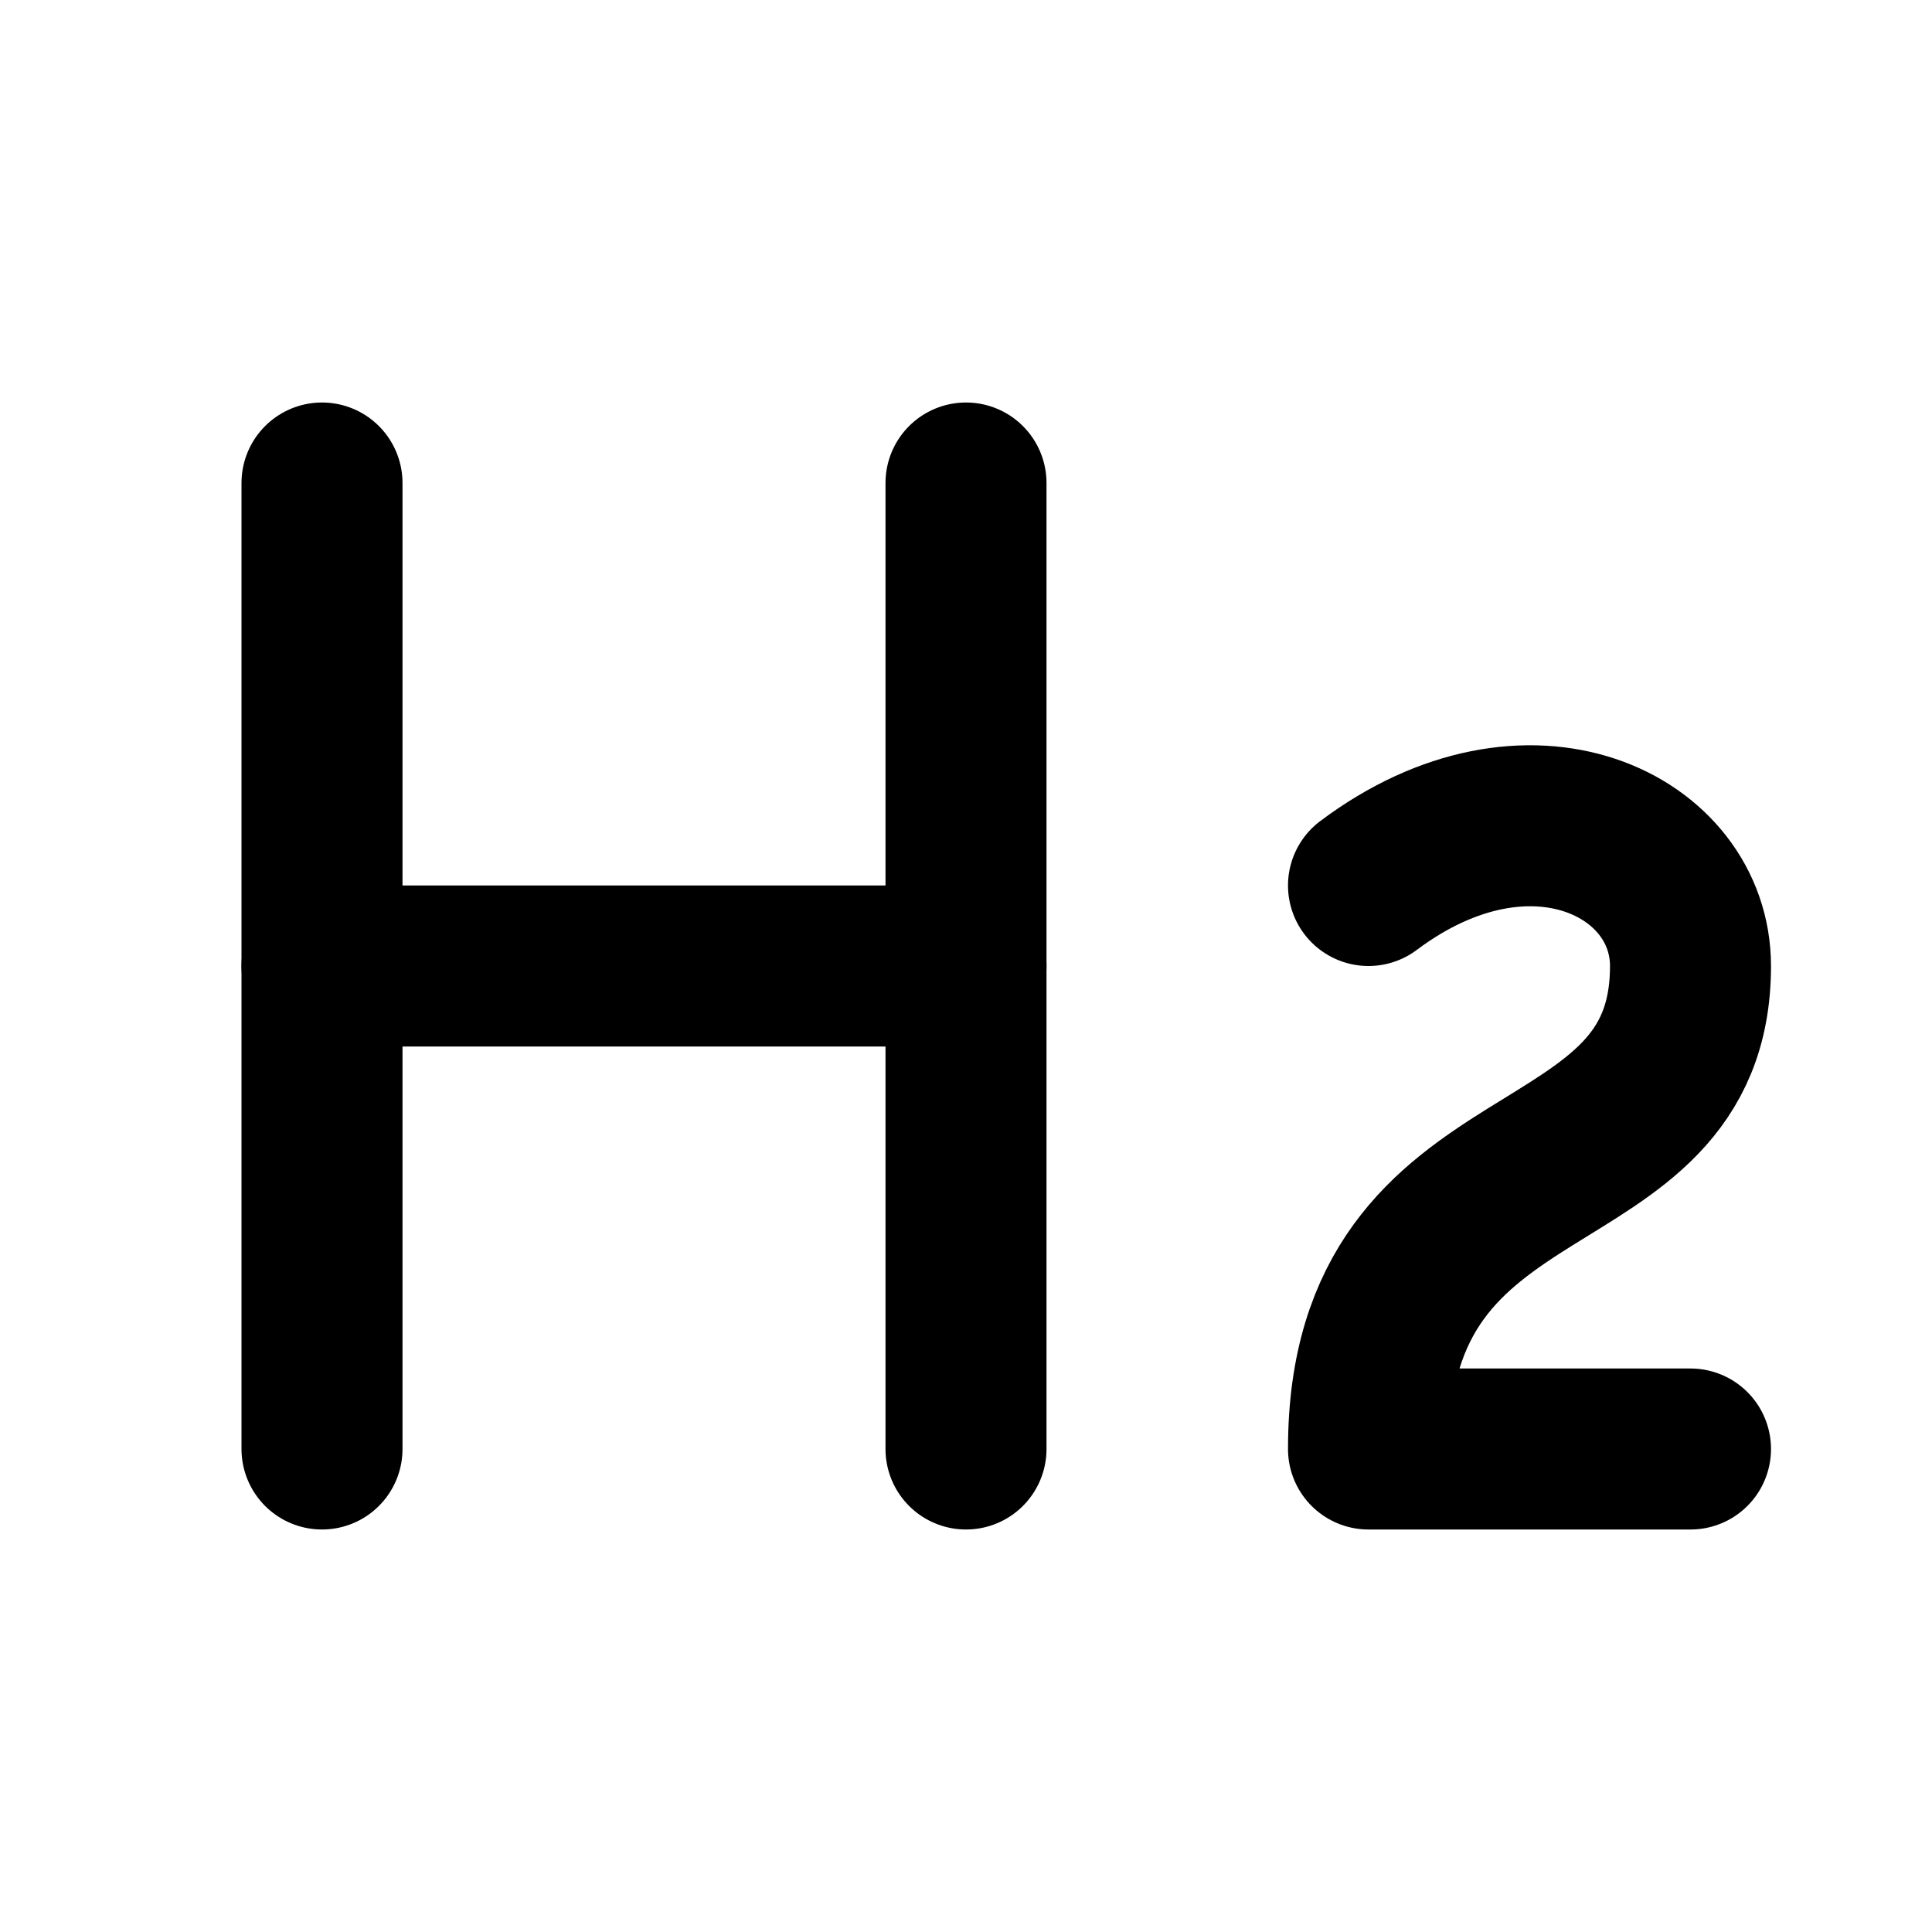
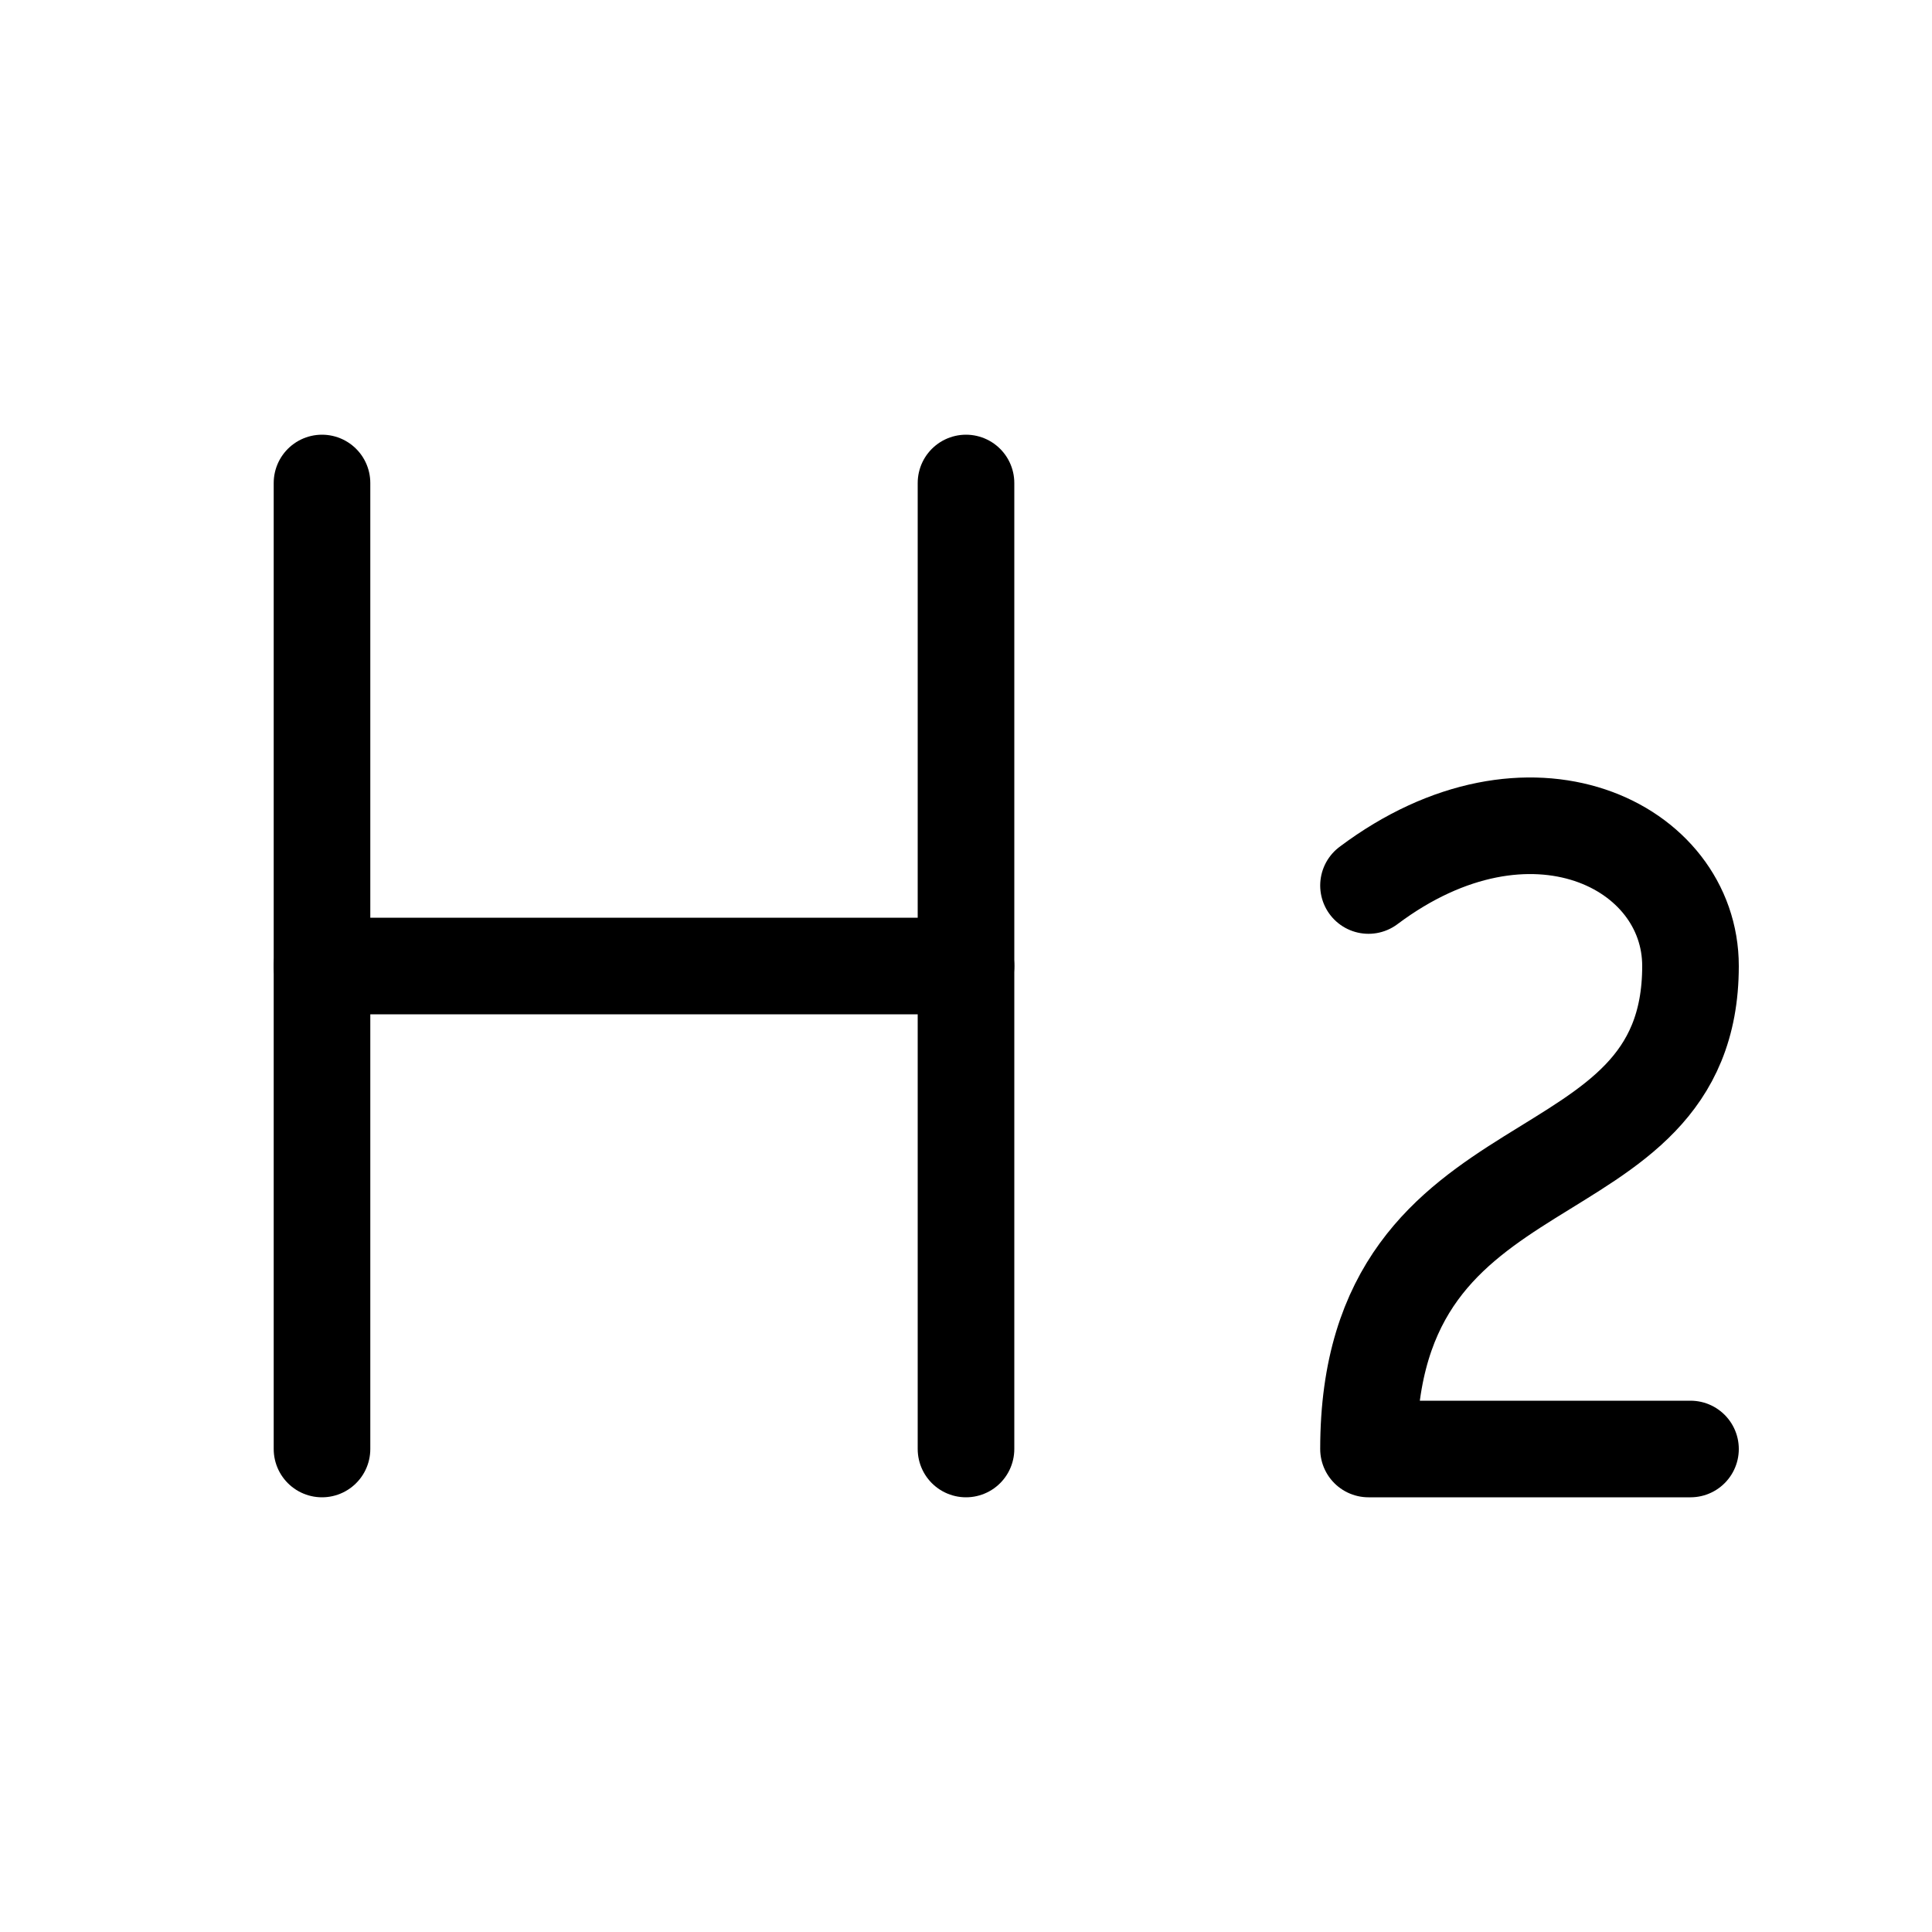
- <svg xmlns="http://www.w3.org/2000/svg" width="24" height="24" viewBox="0 0 24 24" fill="none" stroke="currentColor" stroke-width="2" stroke-linecap="round" stroke-linejoin="round" class="lucide lucide-heading-2">
+ <svg xmlns="http://www.w3.org/2000/svg" width="24" height="24" viewBox="0 0 24 24" fill="none" stroke="currentColor" stroke-width="1.2" stroke-linecap="round" stroke-linejoin="round" class="lucide lucide-heading-2">
  <path d="M4 12h8" />
  <path d="M4 18V6" />
  <path d="M12 18V6" />
  <path d="M21 18h-4c0-4 4-3 4-6 0-1.5-2-2.5-4-1" />
</svg>
